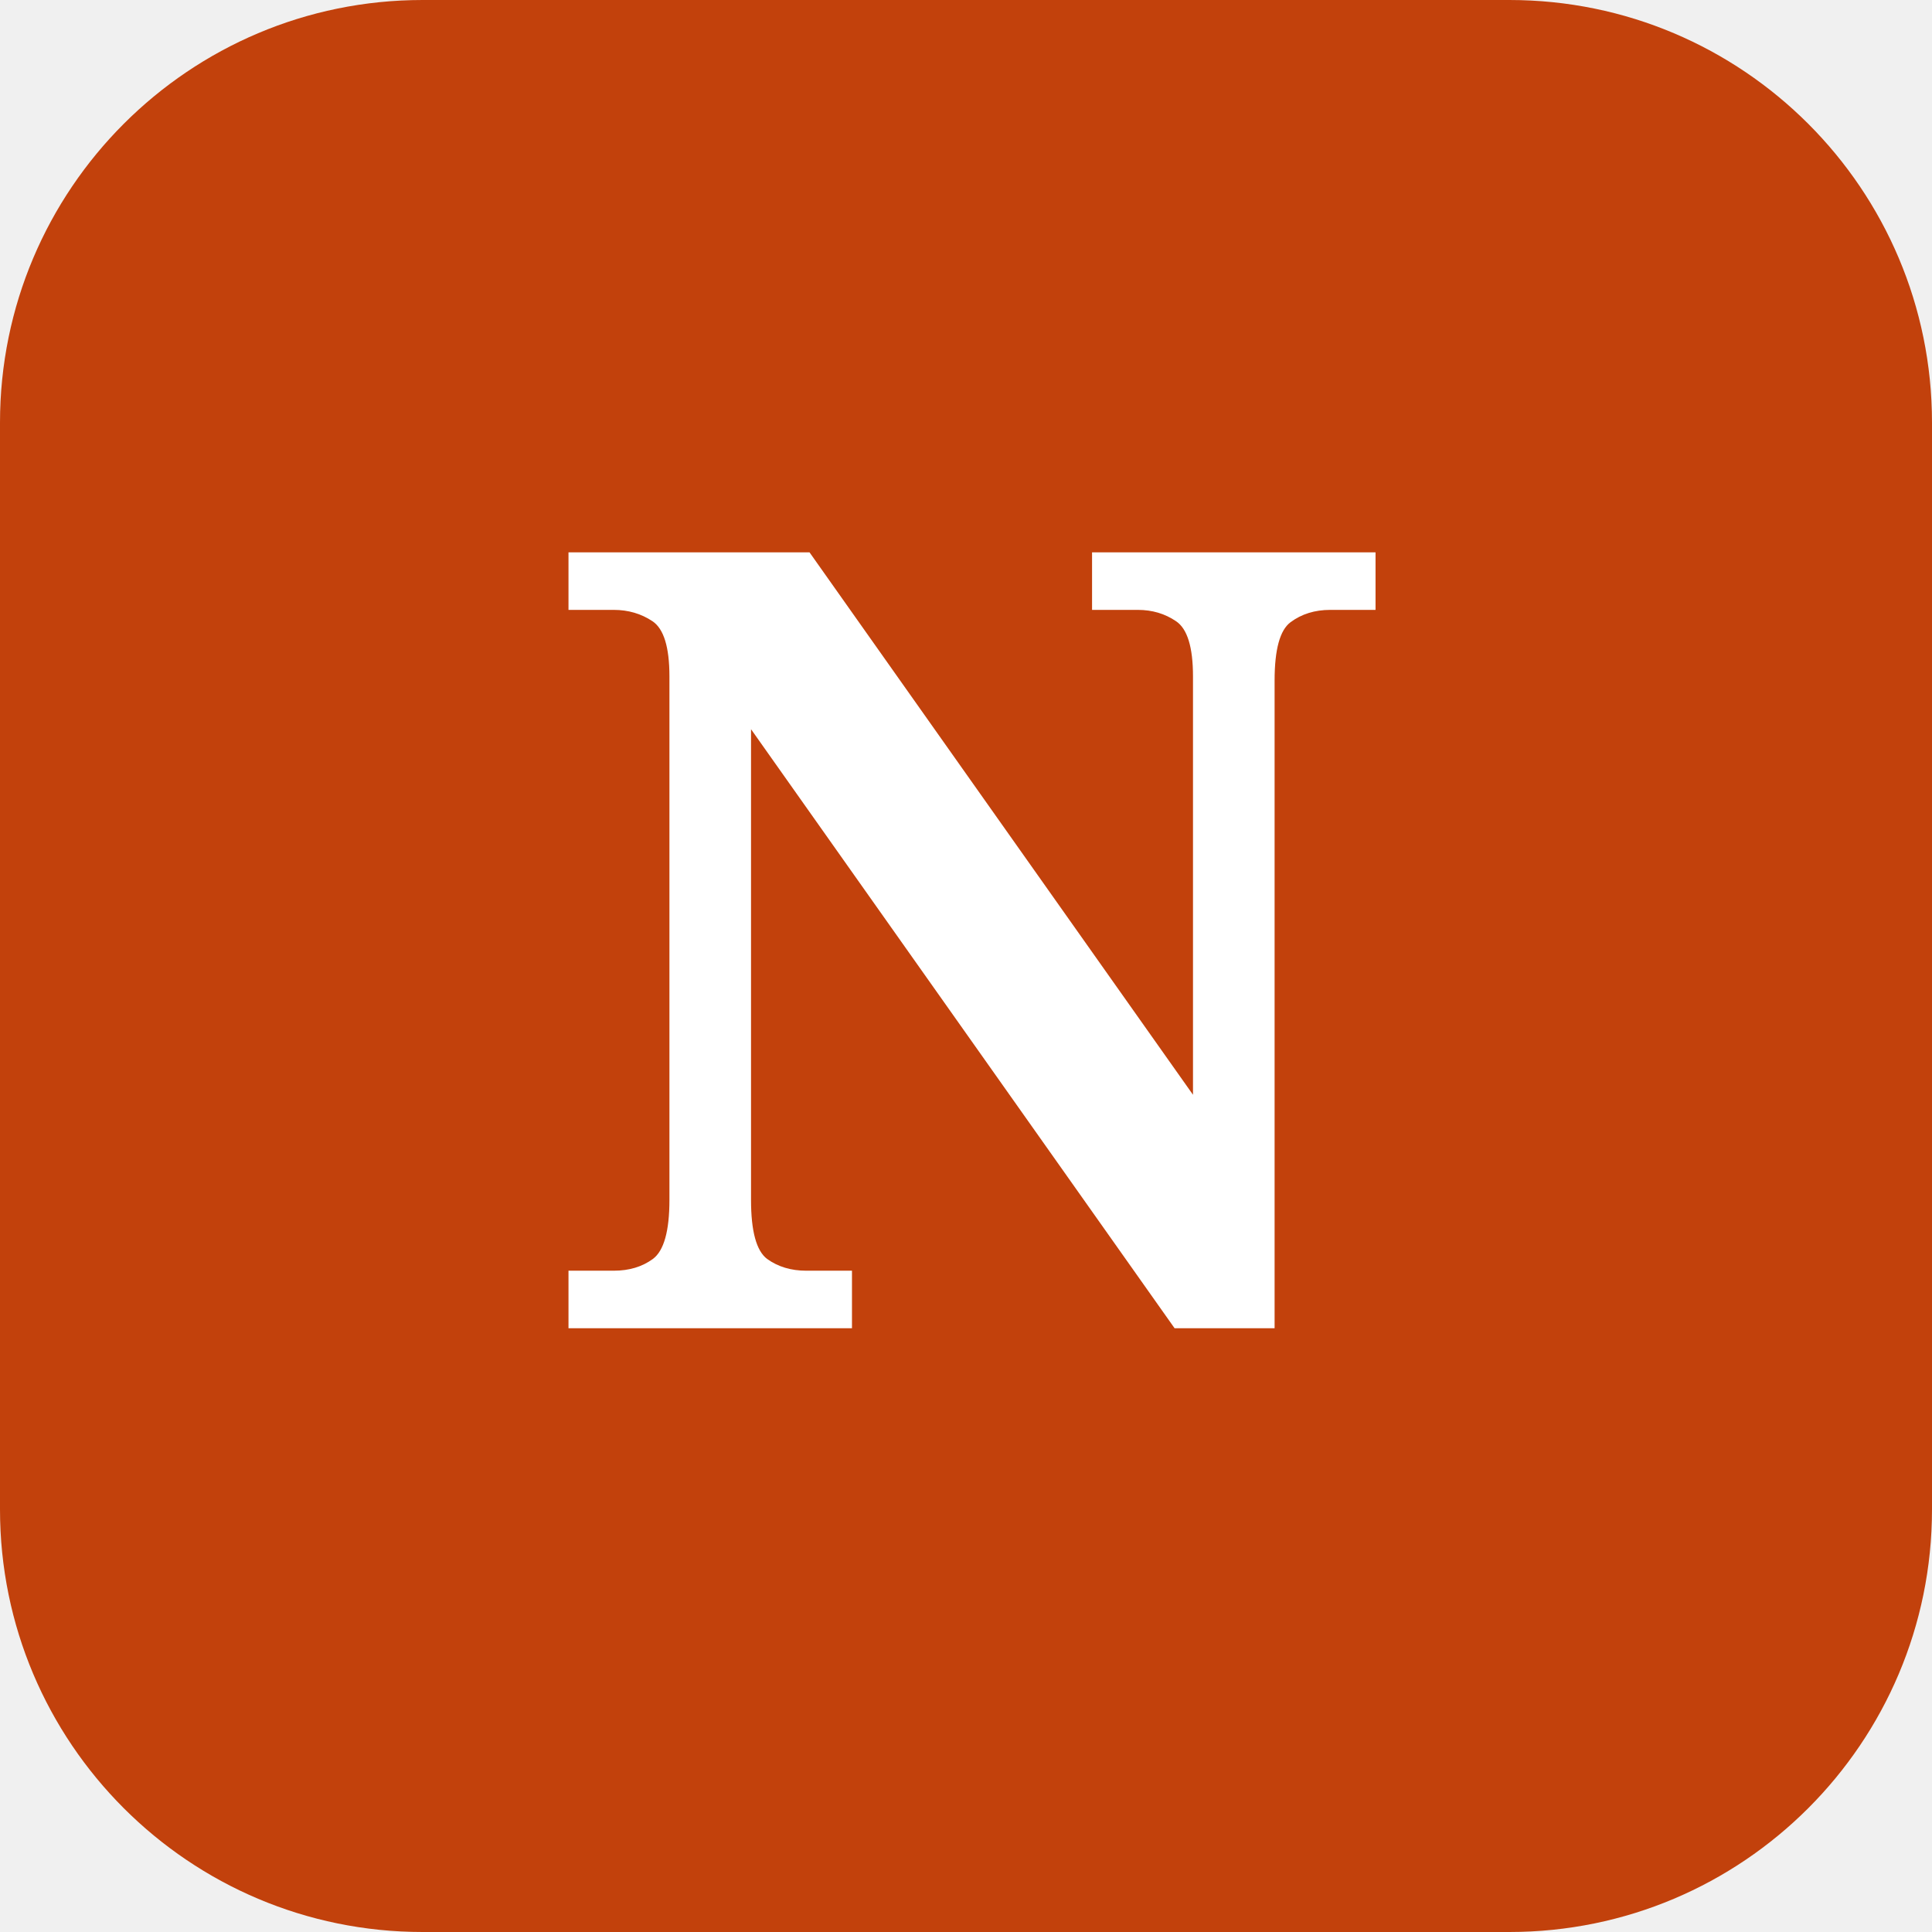
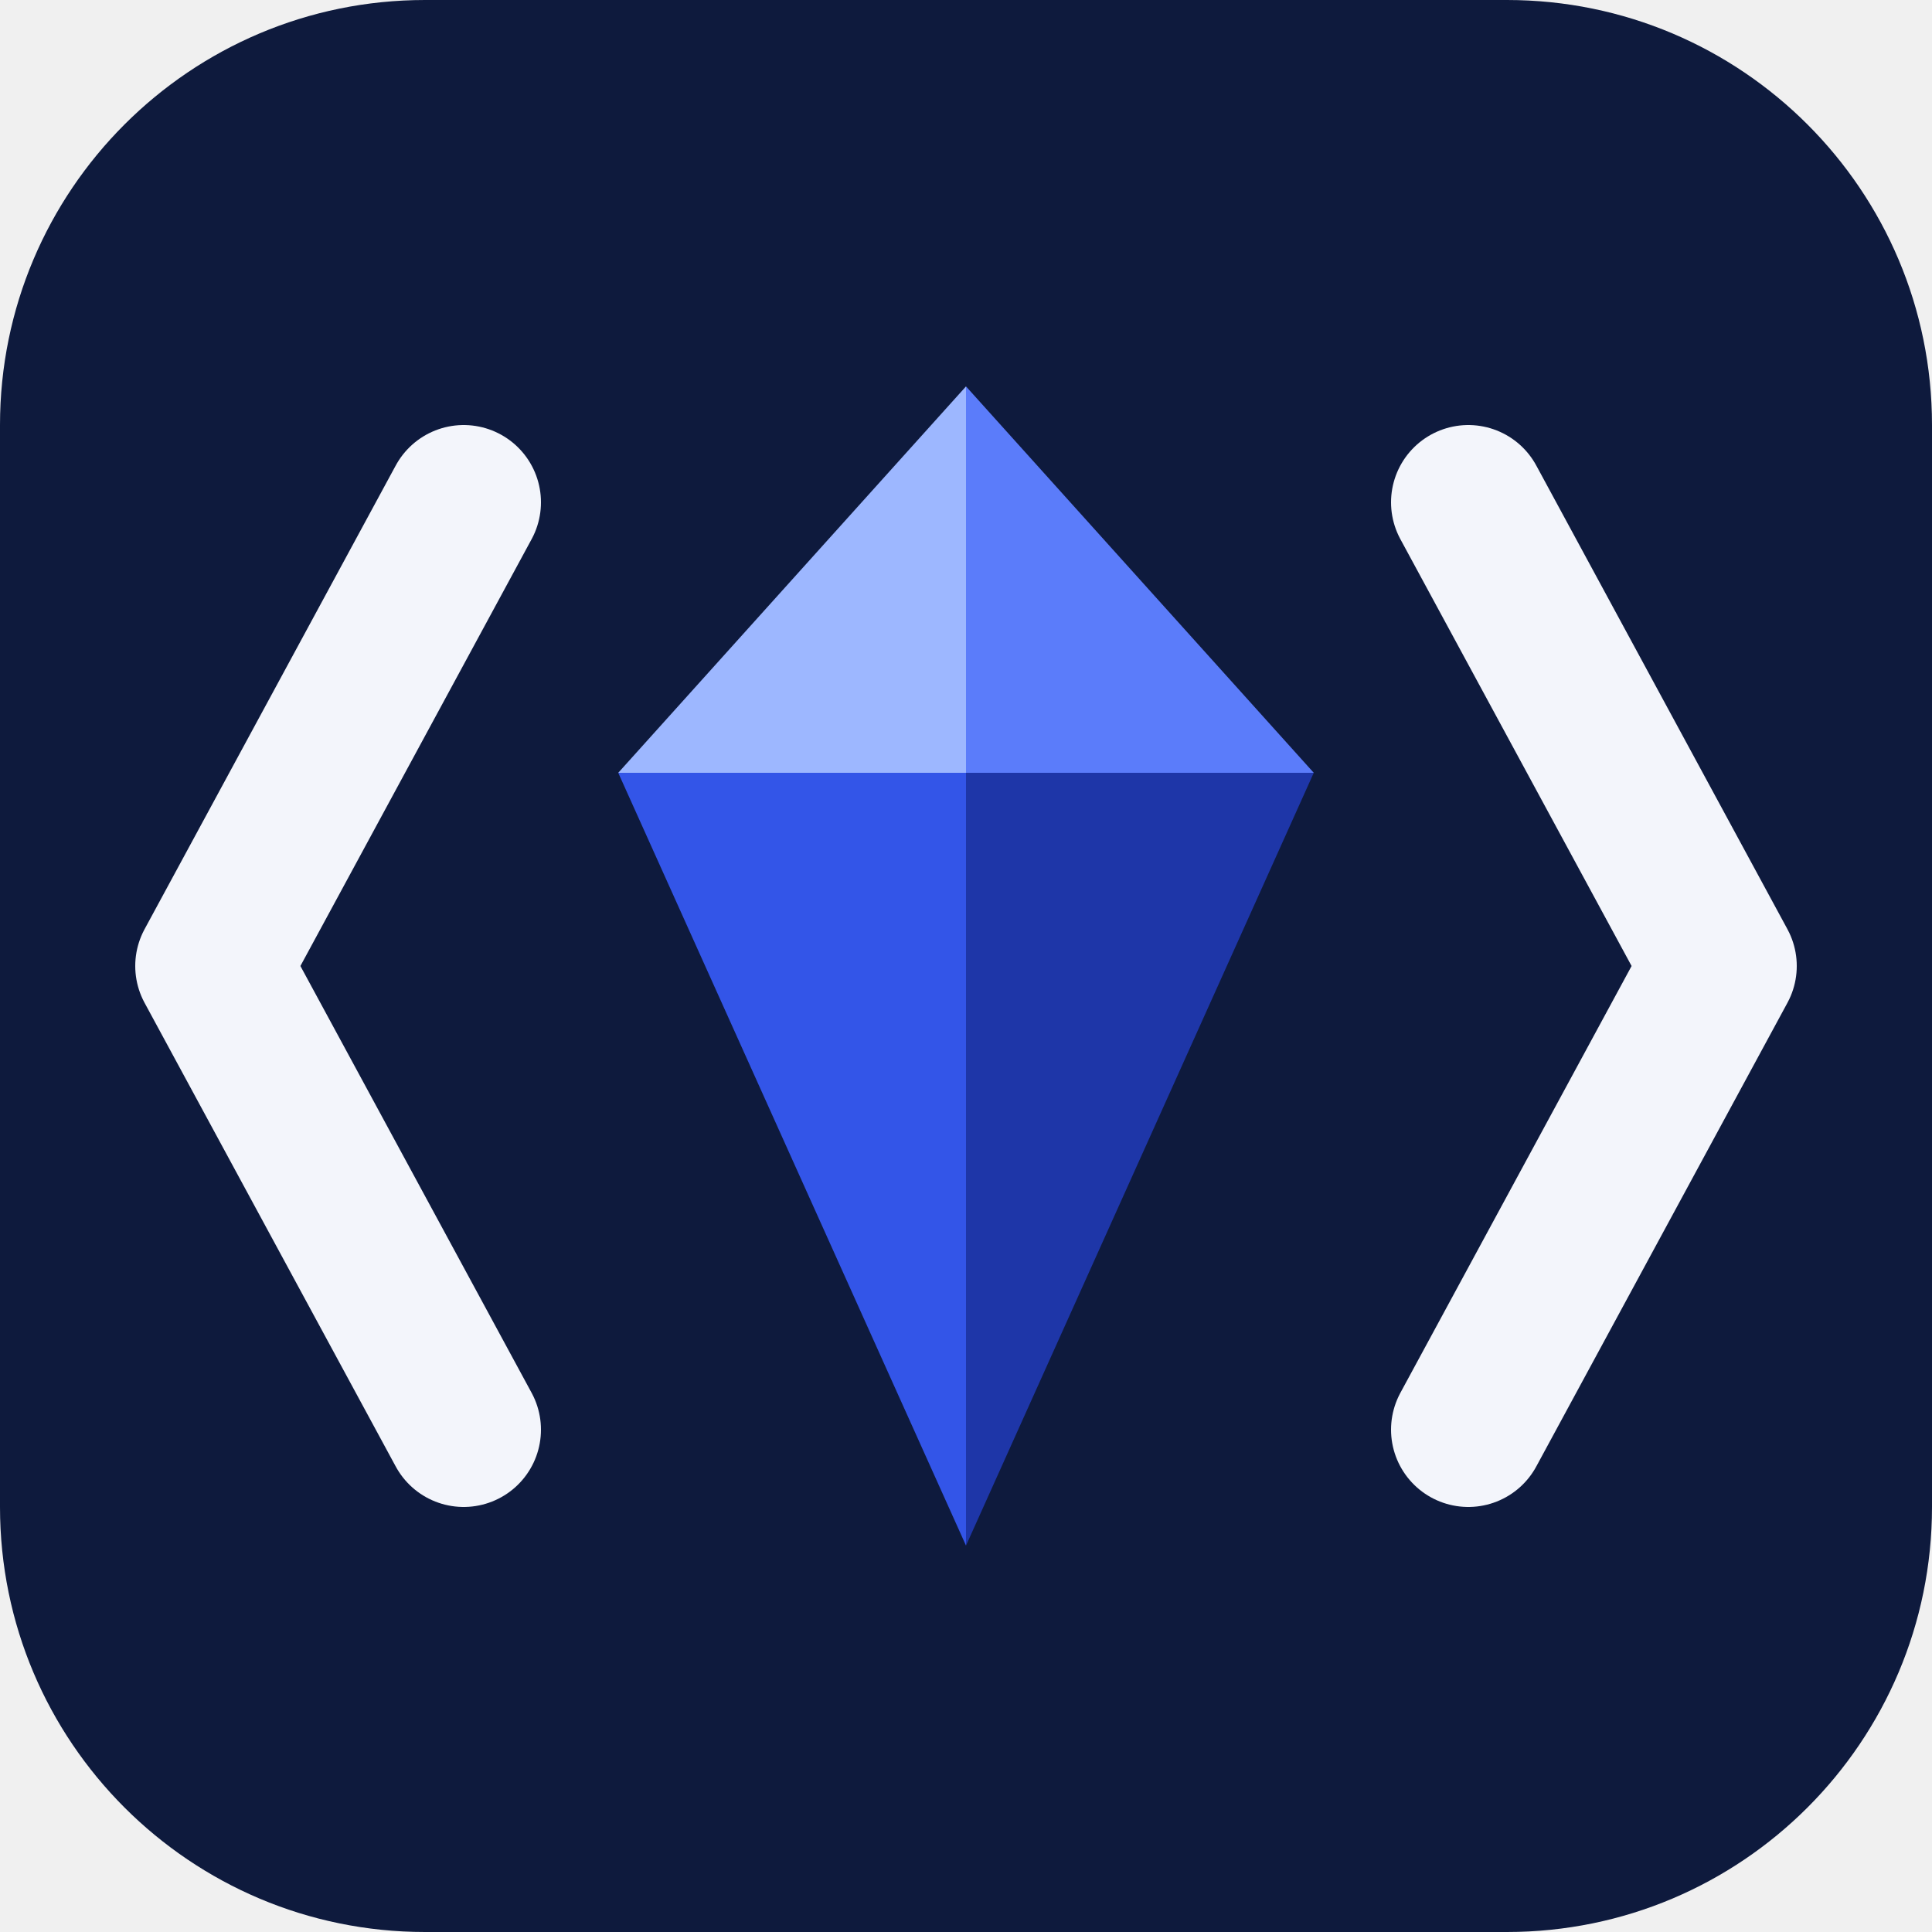
- <svg xmlns="http://www.w3.org/2000/svg" viewBox="0 0 64 64">
-   <rect width="64" height="64" rx="14" fill="#c2410c" />
-   <text x="32" y="44" font-family="Georgia,serif" font-size="36" font-weight="700" fill="#fff" text-anchor="middle">N</text>
+ <svg xmlns="http://www.w3.org/2000/svg" viewBox="0 0 100 100">
+   <rect width="100" height="100" rx="22" fill="#0E1A3D" />
+   <path d="M24 26 L11 50 L24 74" fill="none" stroke="#F3F5FB" stroke-width="8" stroke-linecap="round" stroke-linejoin="round" />
+   <path d="M76 26 L89 50 L76 74" fill="none" stroke="#F3F5FB" stroke-width="8" stroke-linecap="round" stroke-linejoin="round" />
+   <polygon points="50,20 32,40 50,40" fill="#9DB7FF" />
+   <polygon points="50,20 68,40 50,40" fill="#5B7CFA" />
+   <polygon points="32,40 50,40 50,80" fill="#3355E8" />
+   <polygon points="50,40 68,40 50,80" fill="#1E36A8" />
</svg>
